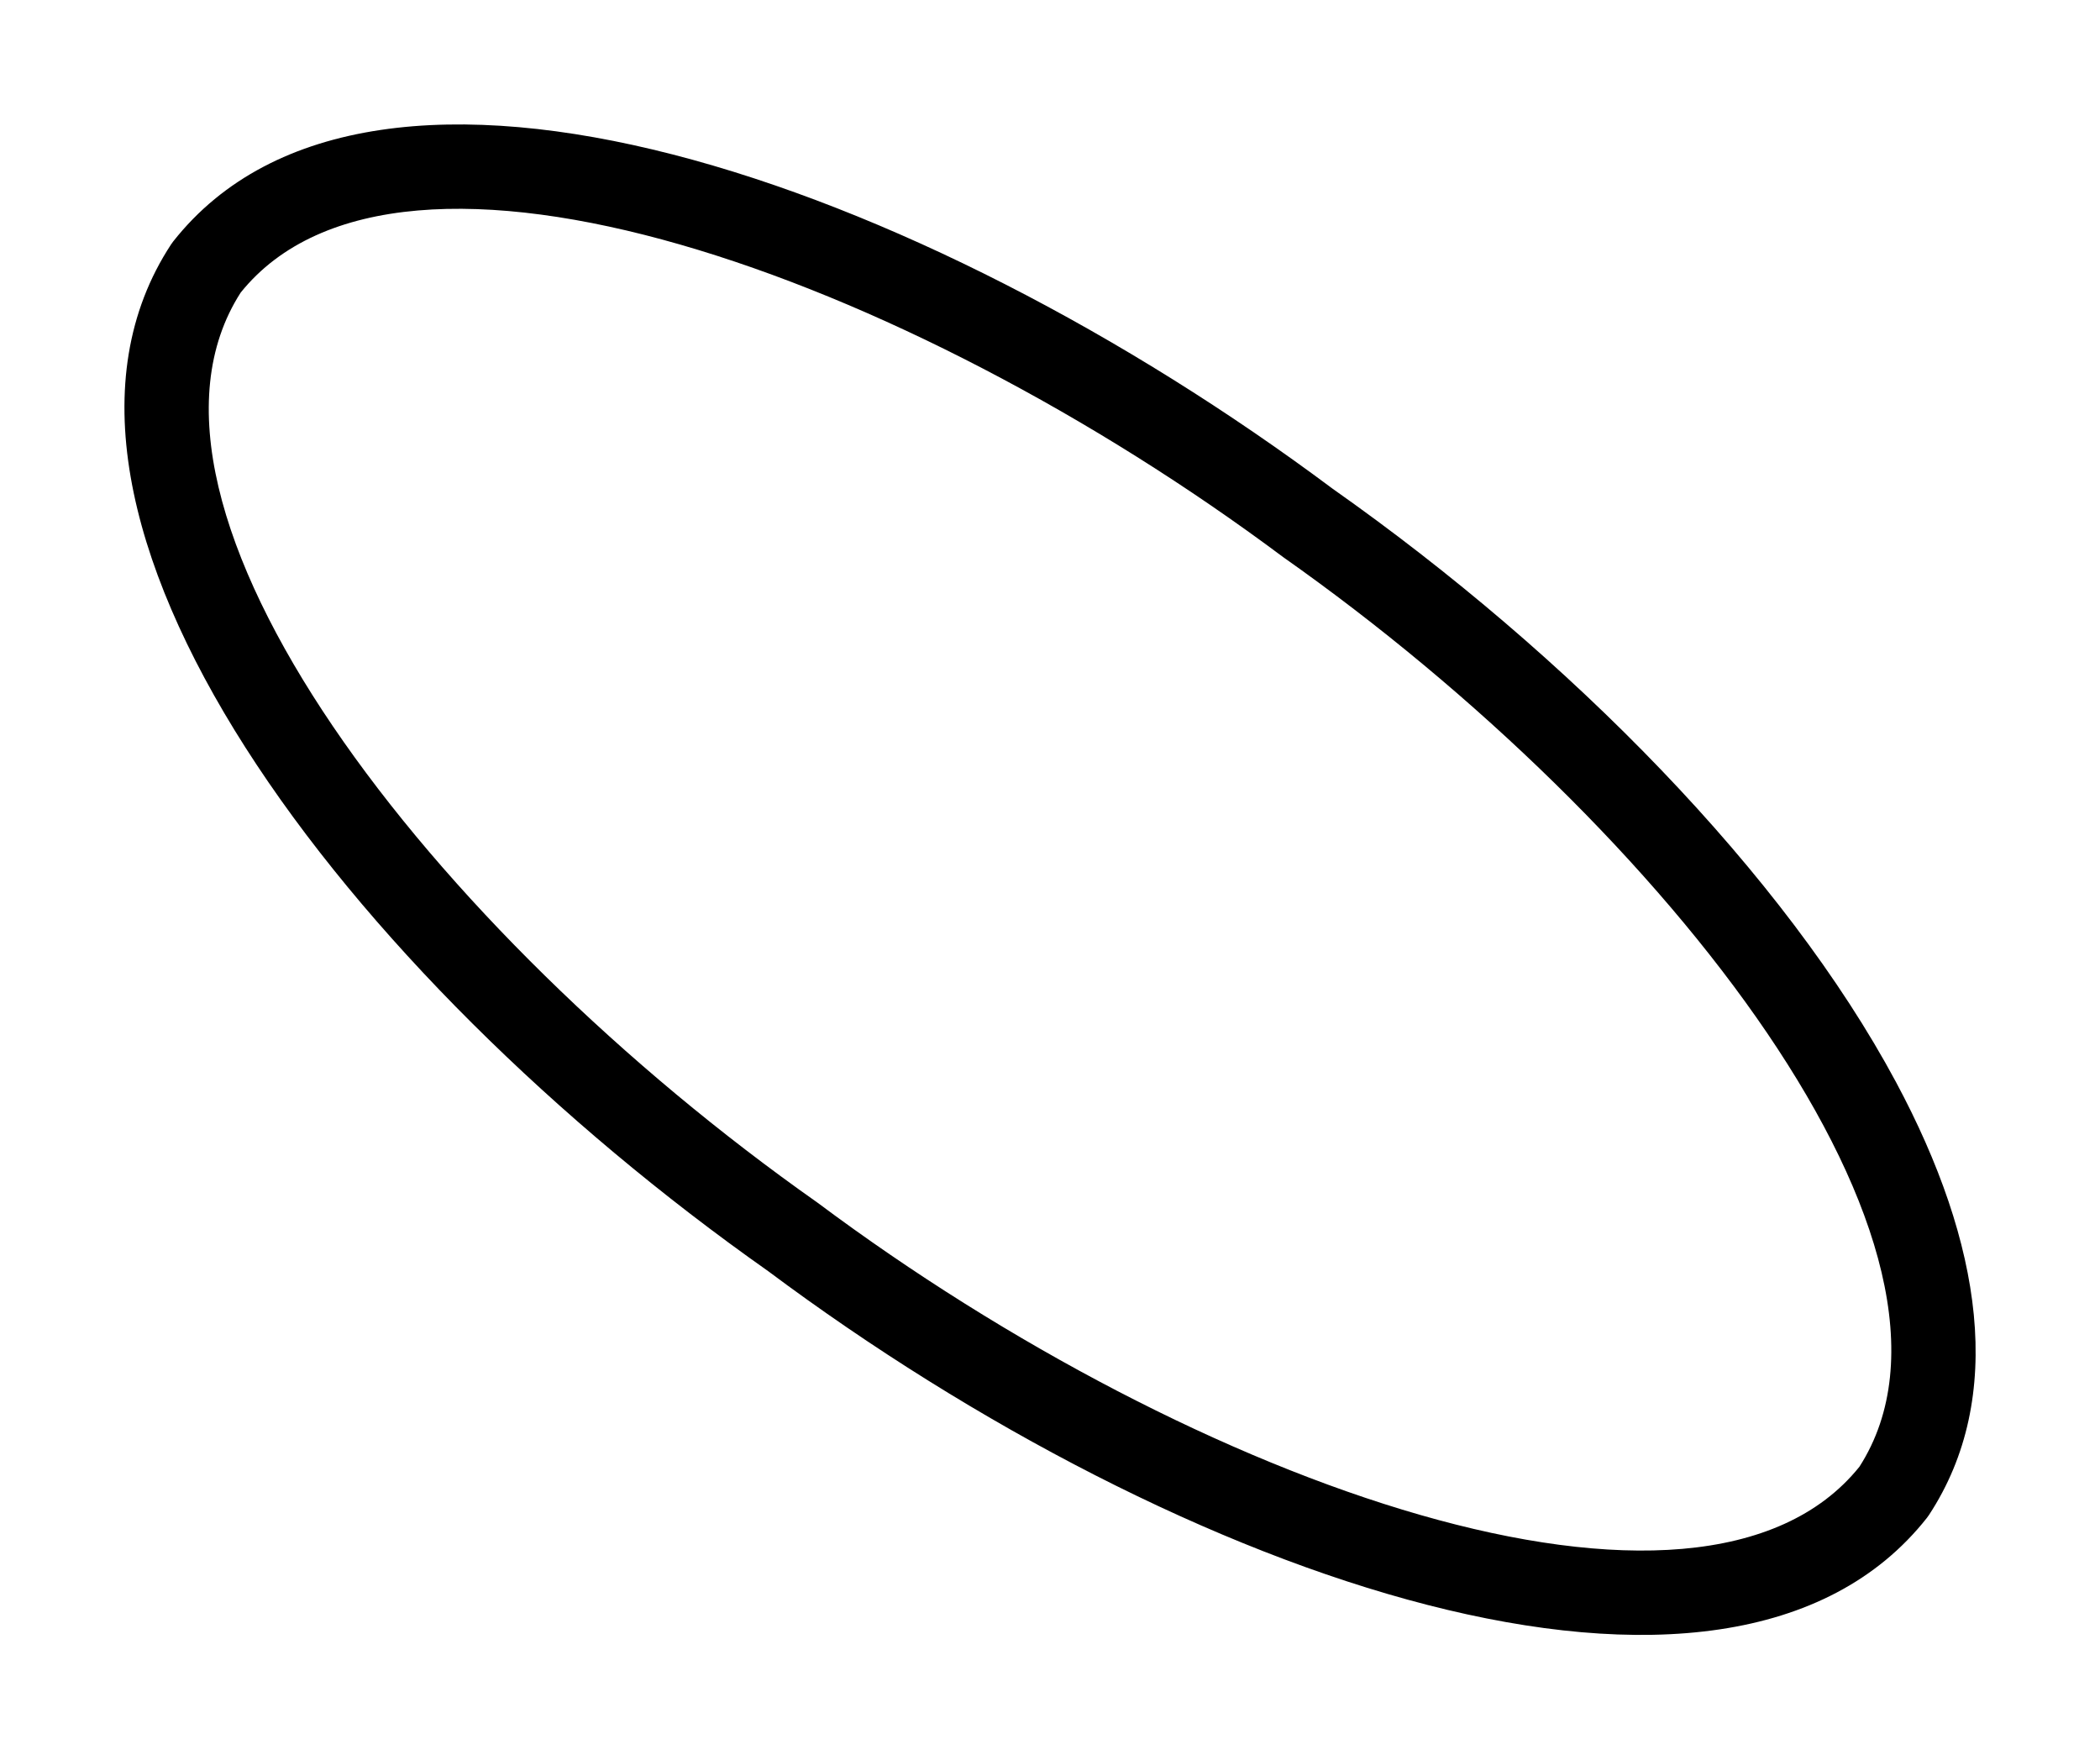
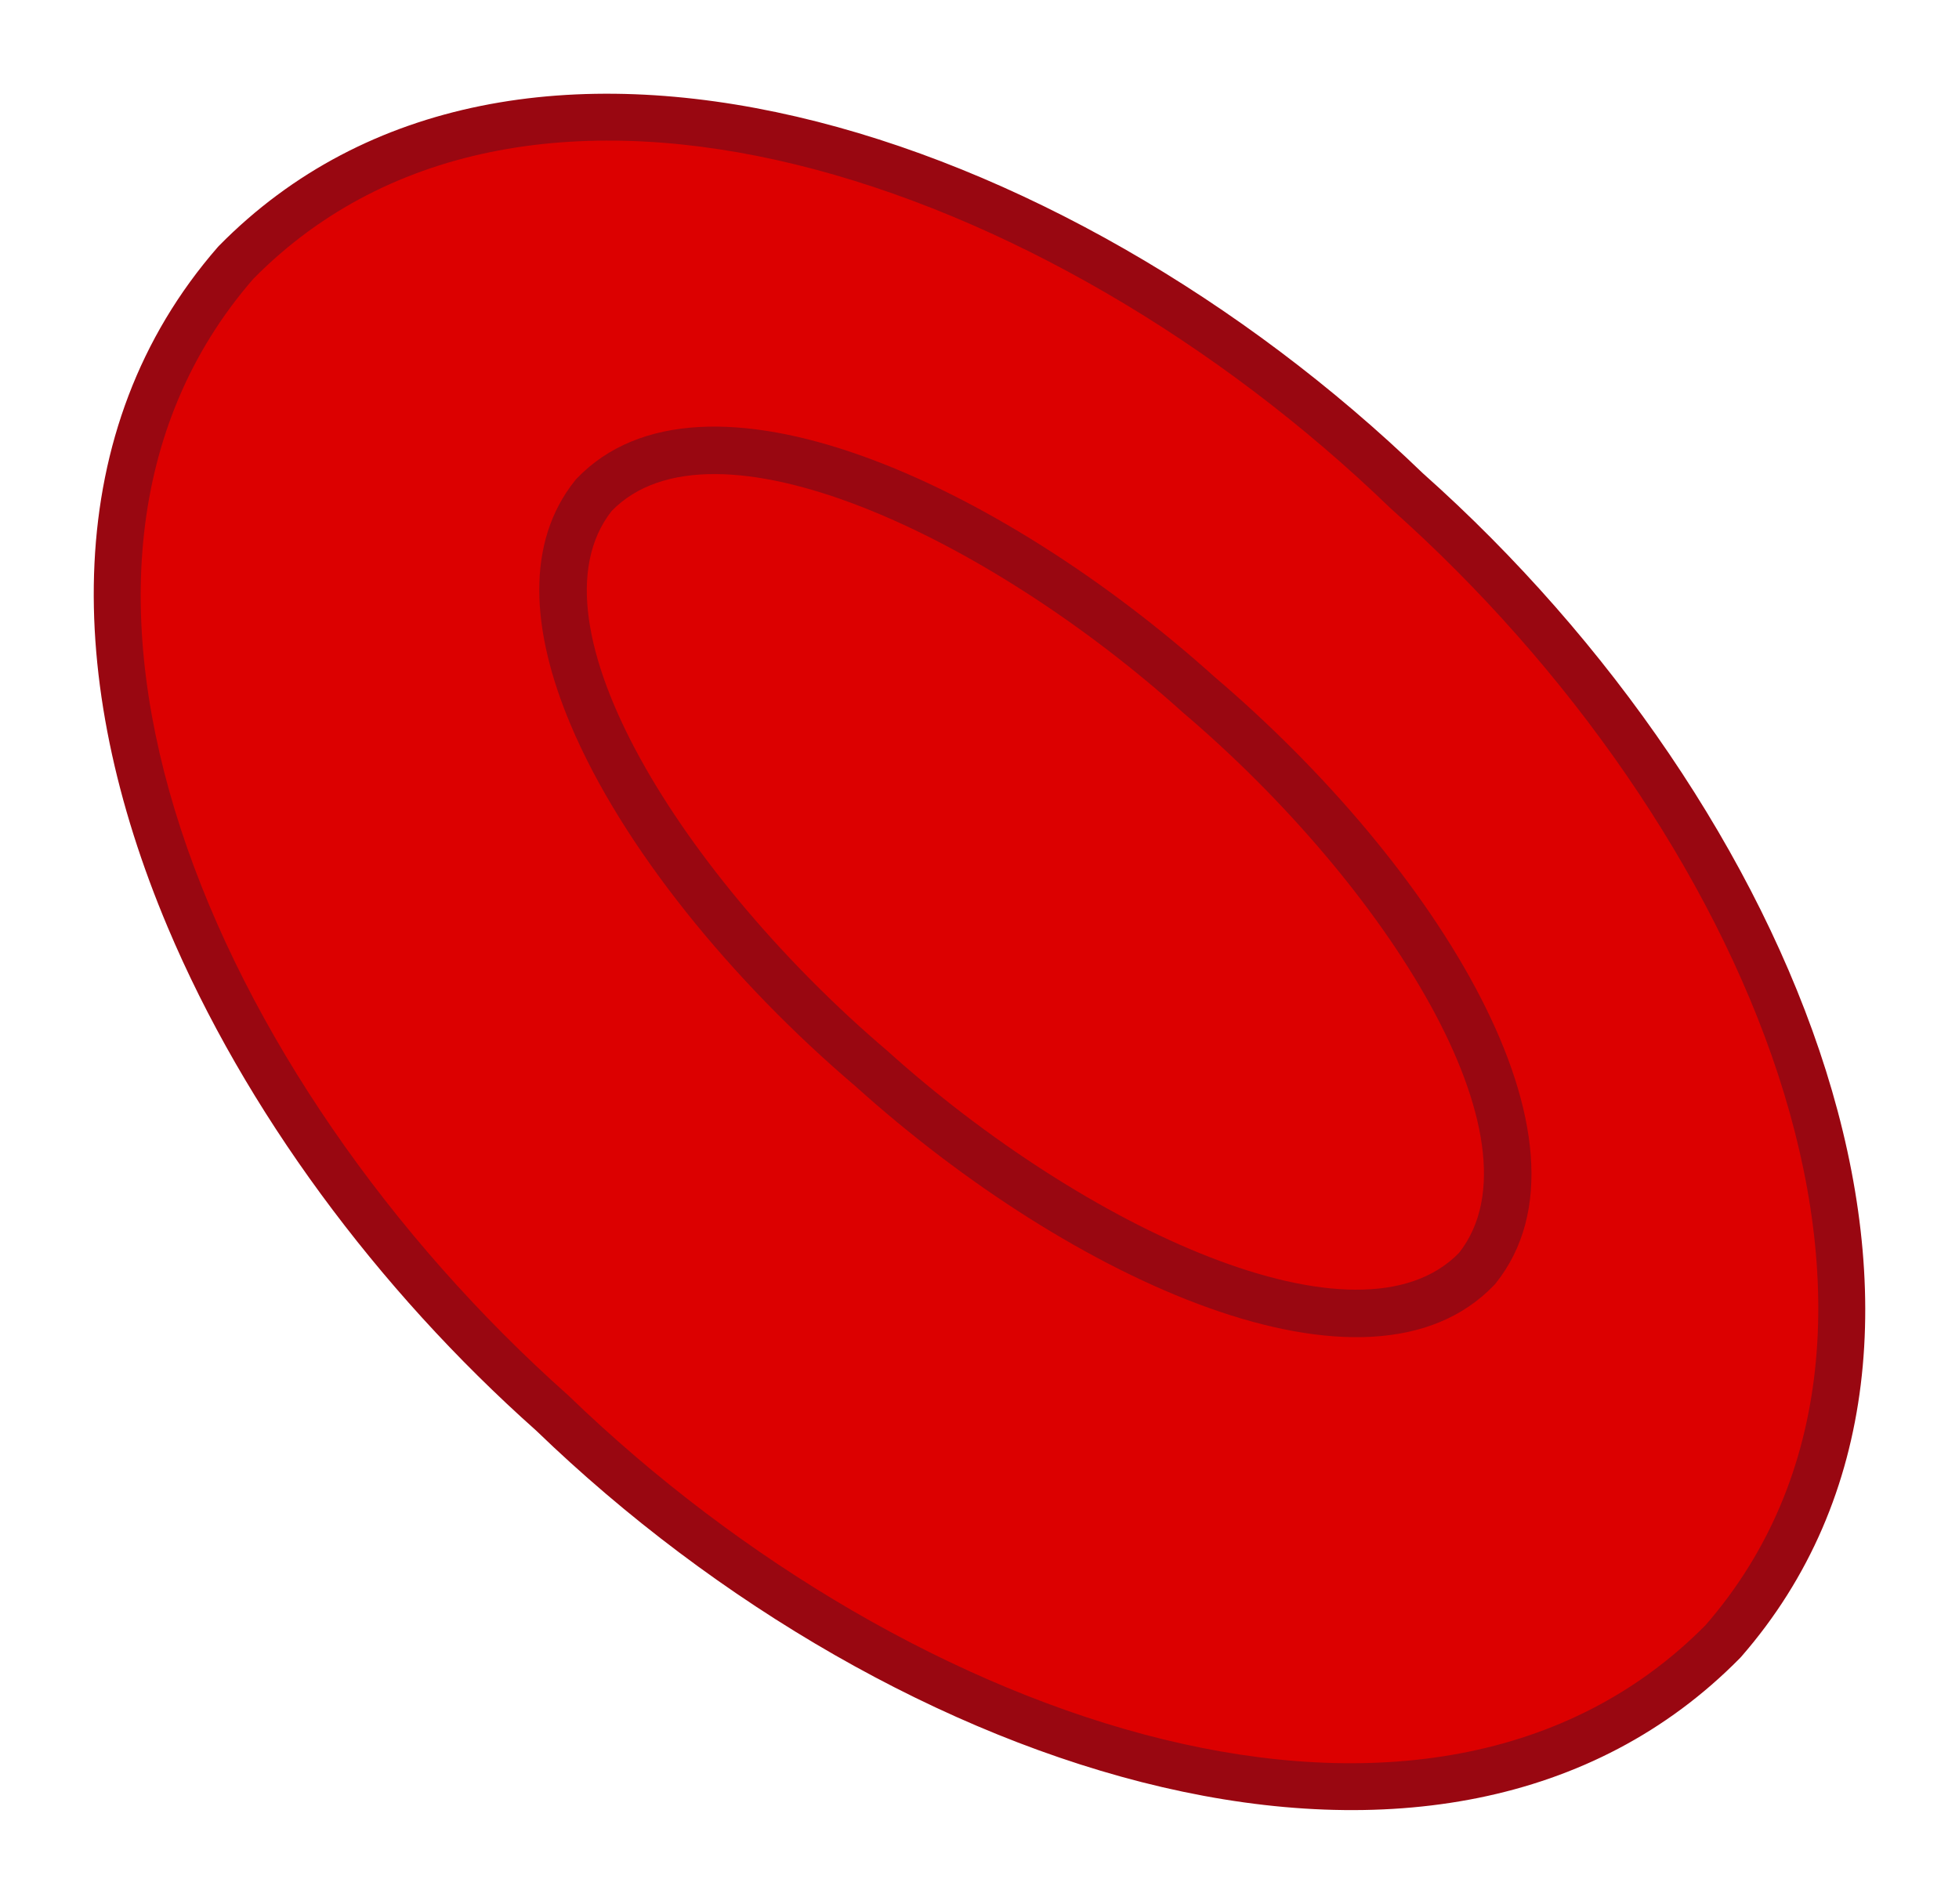
- <svg xmlns="http://www.w3.org/2000/svg" viewBox="0 0 135.08 113.15" preserveAspectRatio="xMidYMid meet" fill="currentColor" fill-rule="evenodd">
-   <path d="M724.018,935.705c-26.568-19.844-61.73-32.16-74.565-15.898l-0.139,0.193c-11.358,17.322,11.305,46.944,38.404,66.034  c26.564,19.832,61.703,32.131,74.534,15.875l0.139-0.193c4.961-7.566,3.431-17.479-2.119-27.832  C753.111,960.524,739.257,946.432,724.018,935.705z M757.915,998.616c-10.271,12.763-42.73,1.158-66.993-16.965l-0.062-0.045  c-24.759-17.431-45.922-44.716-37.069-58.507c10.271-12.762,42.73-1.157,67.055,17.011  C745.604,957.541,766.765,984.827,757.915,998.616z" transform="translate(-638.31,-904.28)" />
+ <svg xmlns="http://www.w3.org/2000/svg" viewBox="0 0 208.98 203.11" preserveAspectRatio="xMidYMid meet">
+   <g transform="translate(10.00,-500.70)">
+     <path fill="#DC0000" d="M173.403,675.493l0.087-0.094c14.816-17.043,16.567-41.62,4.934-69.203   c-7.982-18.925-21.727-37.662-38.675-52.734l-0.045-0.041c-37.3-36.036-93.928-55.017-124.128-24.402l-0.087,0.094   c-14.816,17.043-16.568,41.62-4.934,69.204c7.981,18.925,21.727,37.662,38.675,52.732l0.045,0.041   C86.574,687.125,143.202,706.106,173.403,675.493z" />
+     <g>
+       <path fill="#990711" d="M175.632,677.575l0.104-0.112c29.529-33.862,5.931-90.783-33.952-126.272    c-38.406-37.083-96.933-56.29-128.437-24.255l-0.103,0.111c-16.924,19.408-16.397,46.387-5.356,72.567    c8.224,19.501,22.281,38.556,39.307,53.706C85.601,690.402,144.128,709.609,175.632,677.575z M50.61,649.556    c-38.032-33.82-60.976-87.601-33.586-119.108c29.317-29.72,84.666-10.926,121.269,24.436l0.077,0.072    c38.031,33.82,60.975,87.6,33.586,119.108c-29.318,29.719-84.667,10.926-121.269-24.436L50.61,649.556z" />
+       <path fill="#990711" d="M149.552,637.619c12.114-15.139-6.401-44.627-29.98-64.698c-23.014-20.716-54.685-35.16-68.077-21.138    l-0.146,0.168c-5.291,6.613-4.739,15.963-0.477,26.066c5.498,13.036,17.171,27.327,30.43,38.607    c23.017,20.728,54.708,35.189,68.104,21.162L149.552,637.619z M55.248,555.216c10.698-10.992,39.932,2.577,60.952,21.507    l0.054,0.047c21.543,18.328,38.866,45.514,29.399,57.584c-10.698,10.991-39.932-2.578-61.006-21.555    C63.104,594.469,45.784,567.283,55.248,555.216z" />
+     </g>
+   </g>
</svg>
